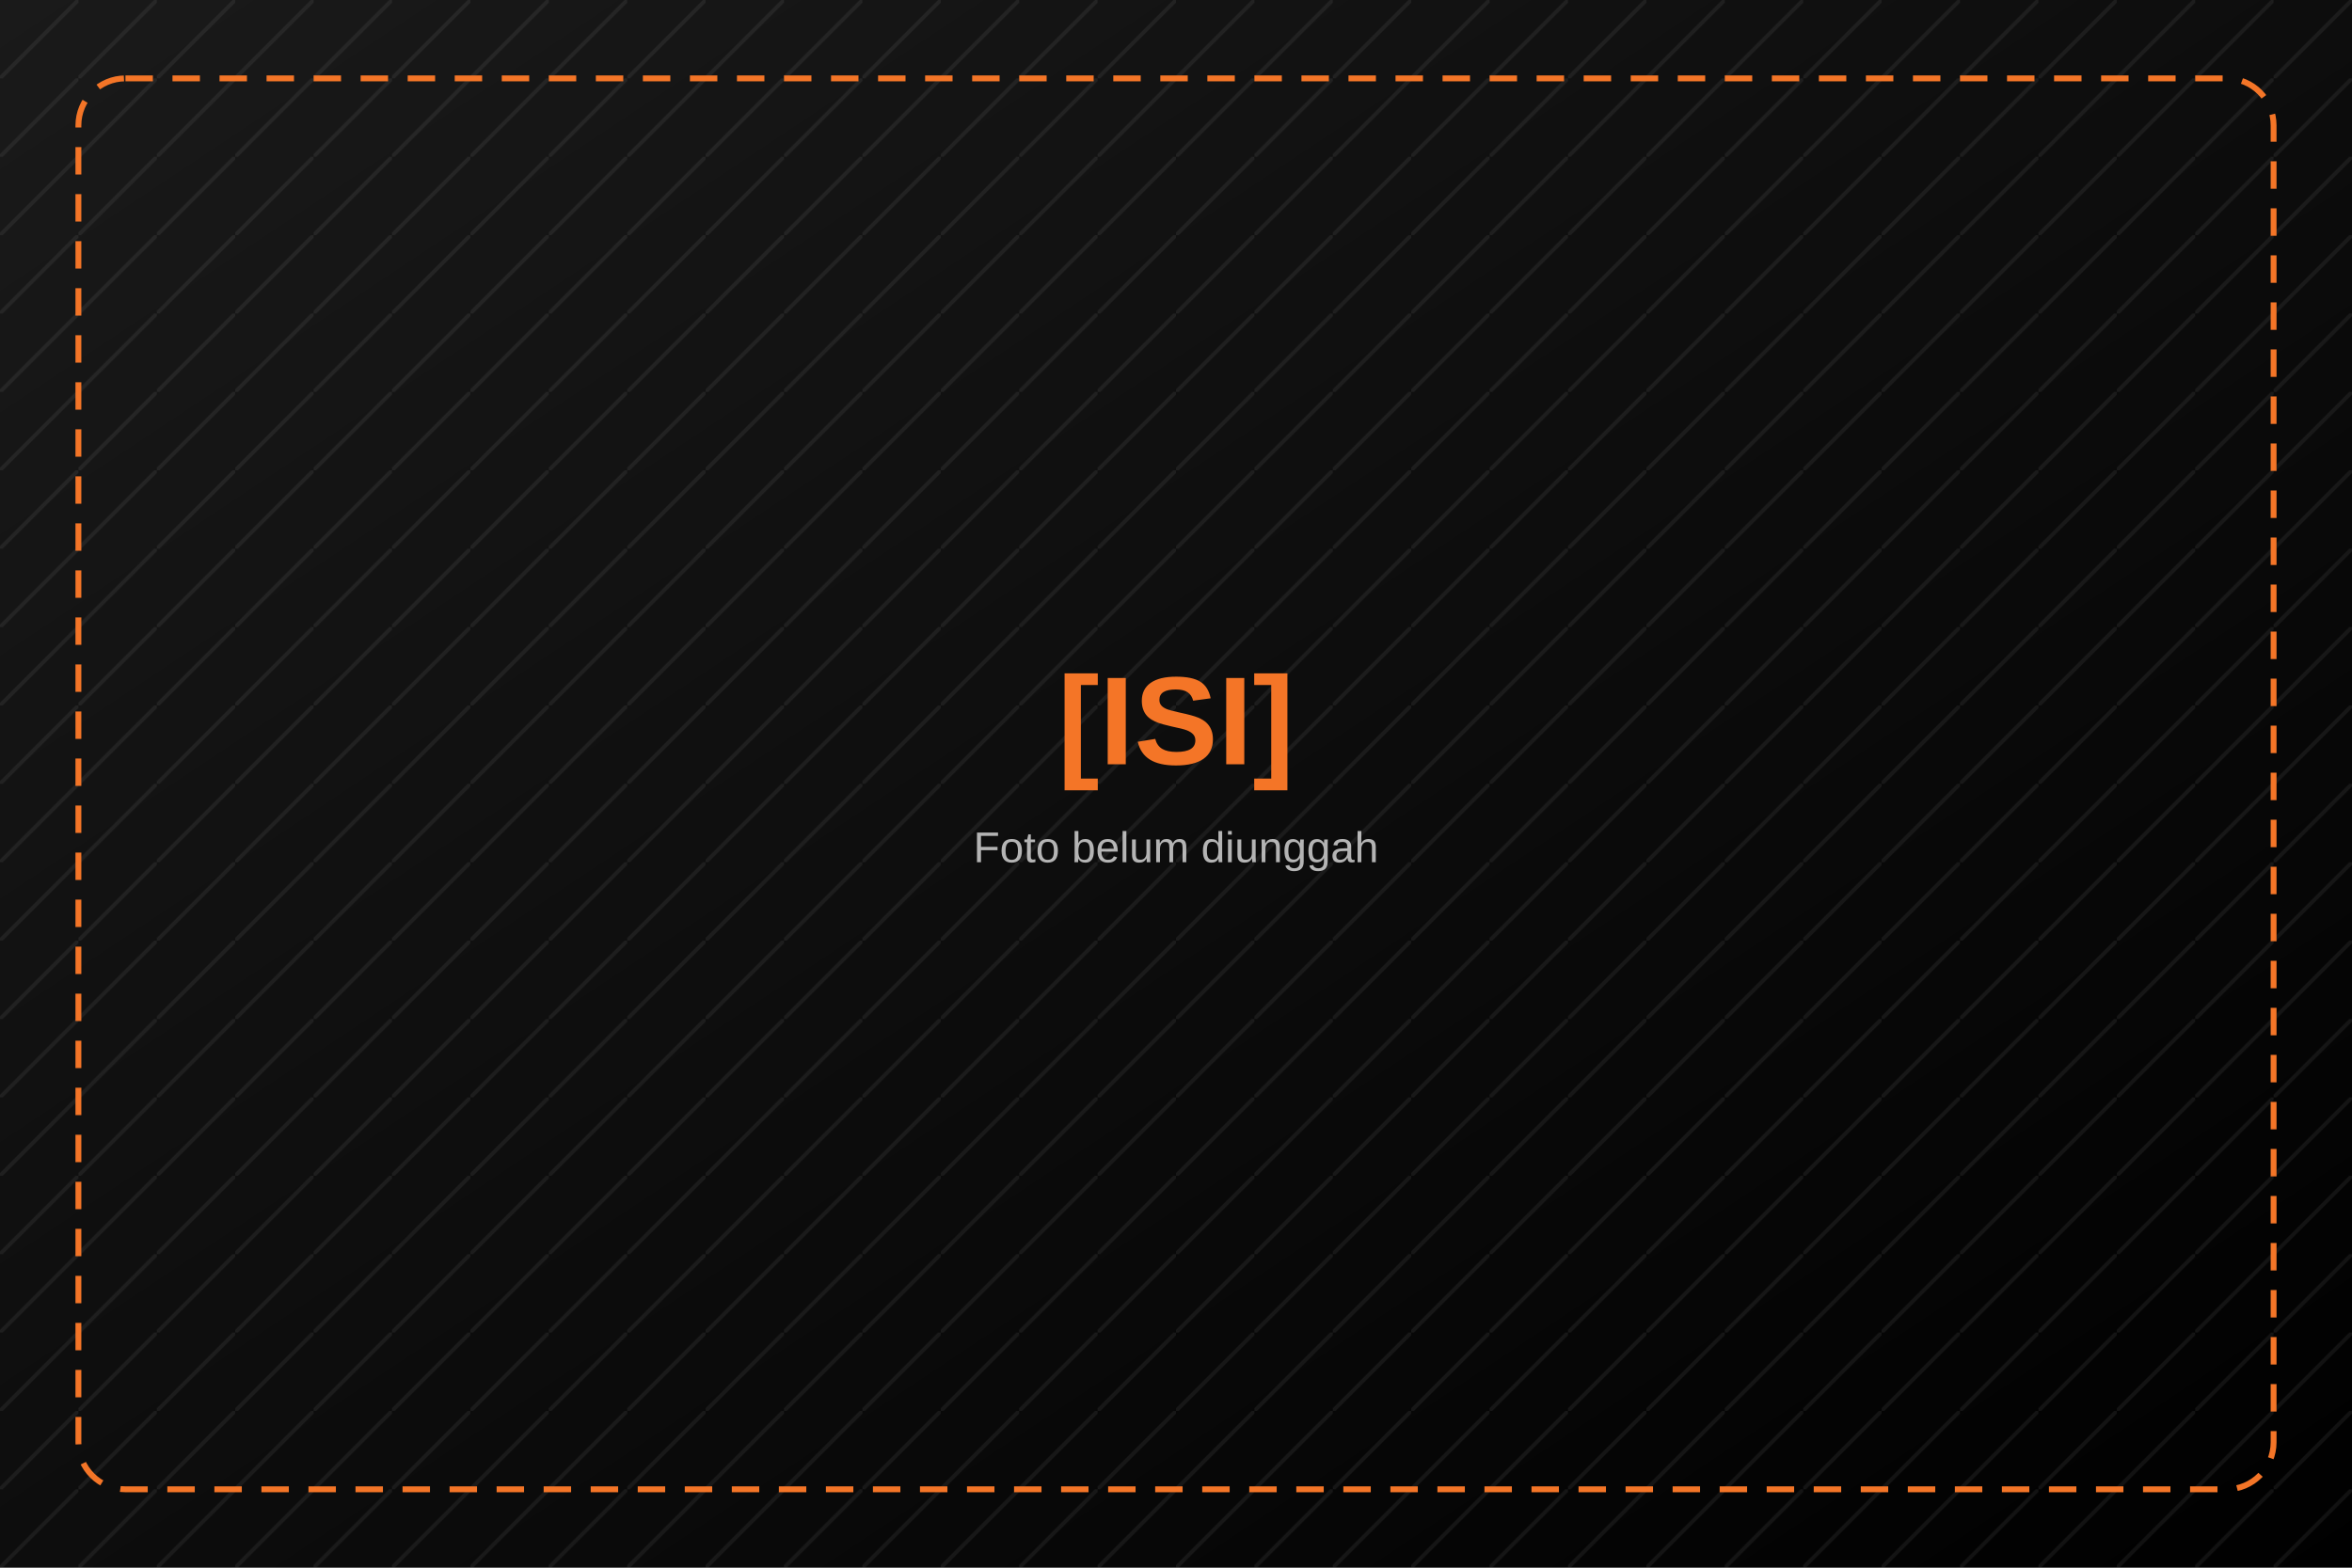
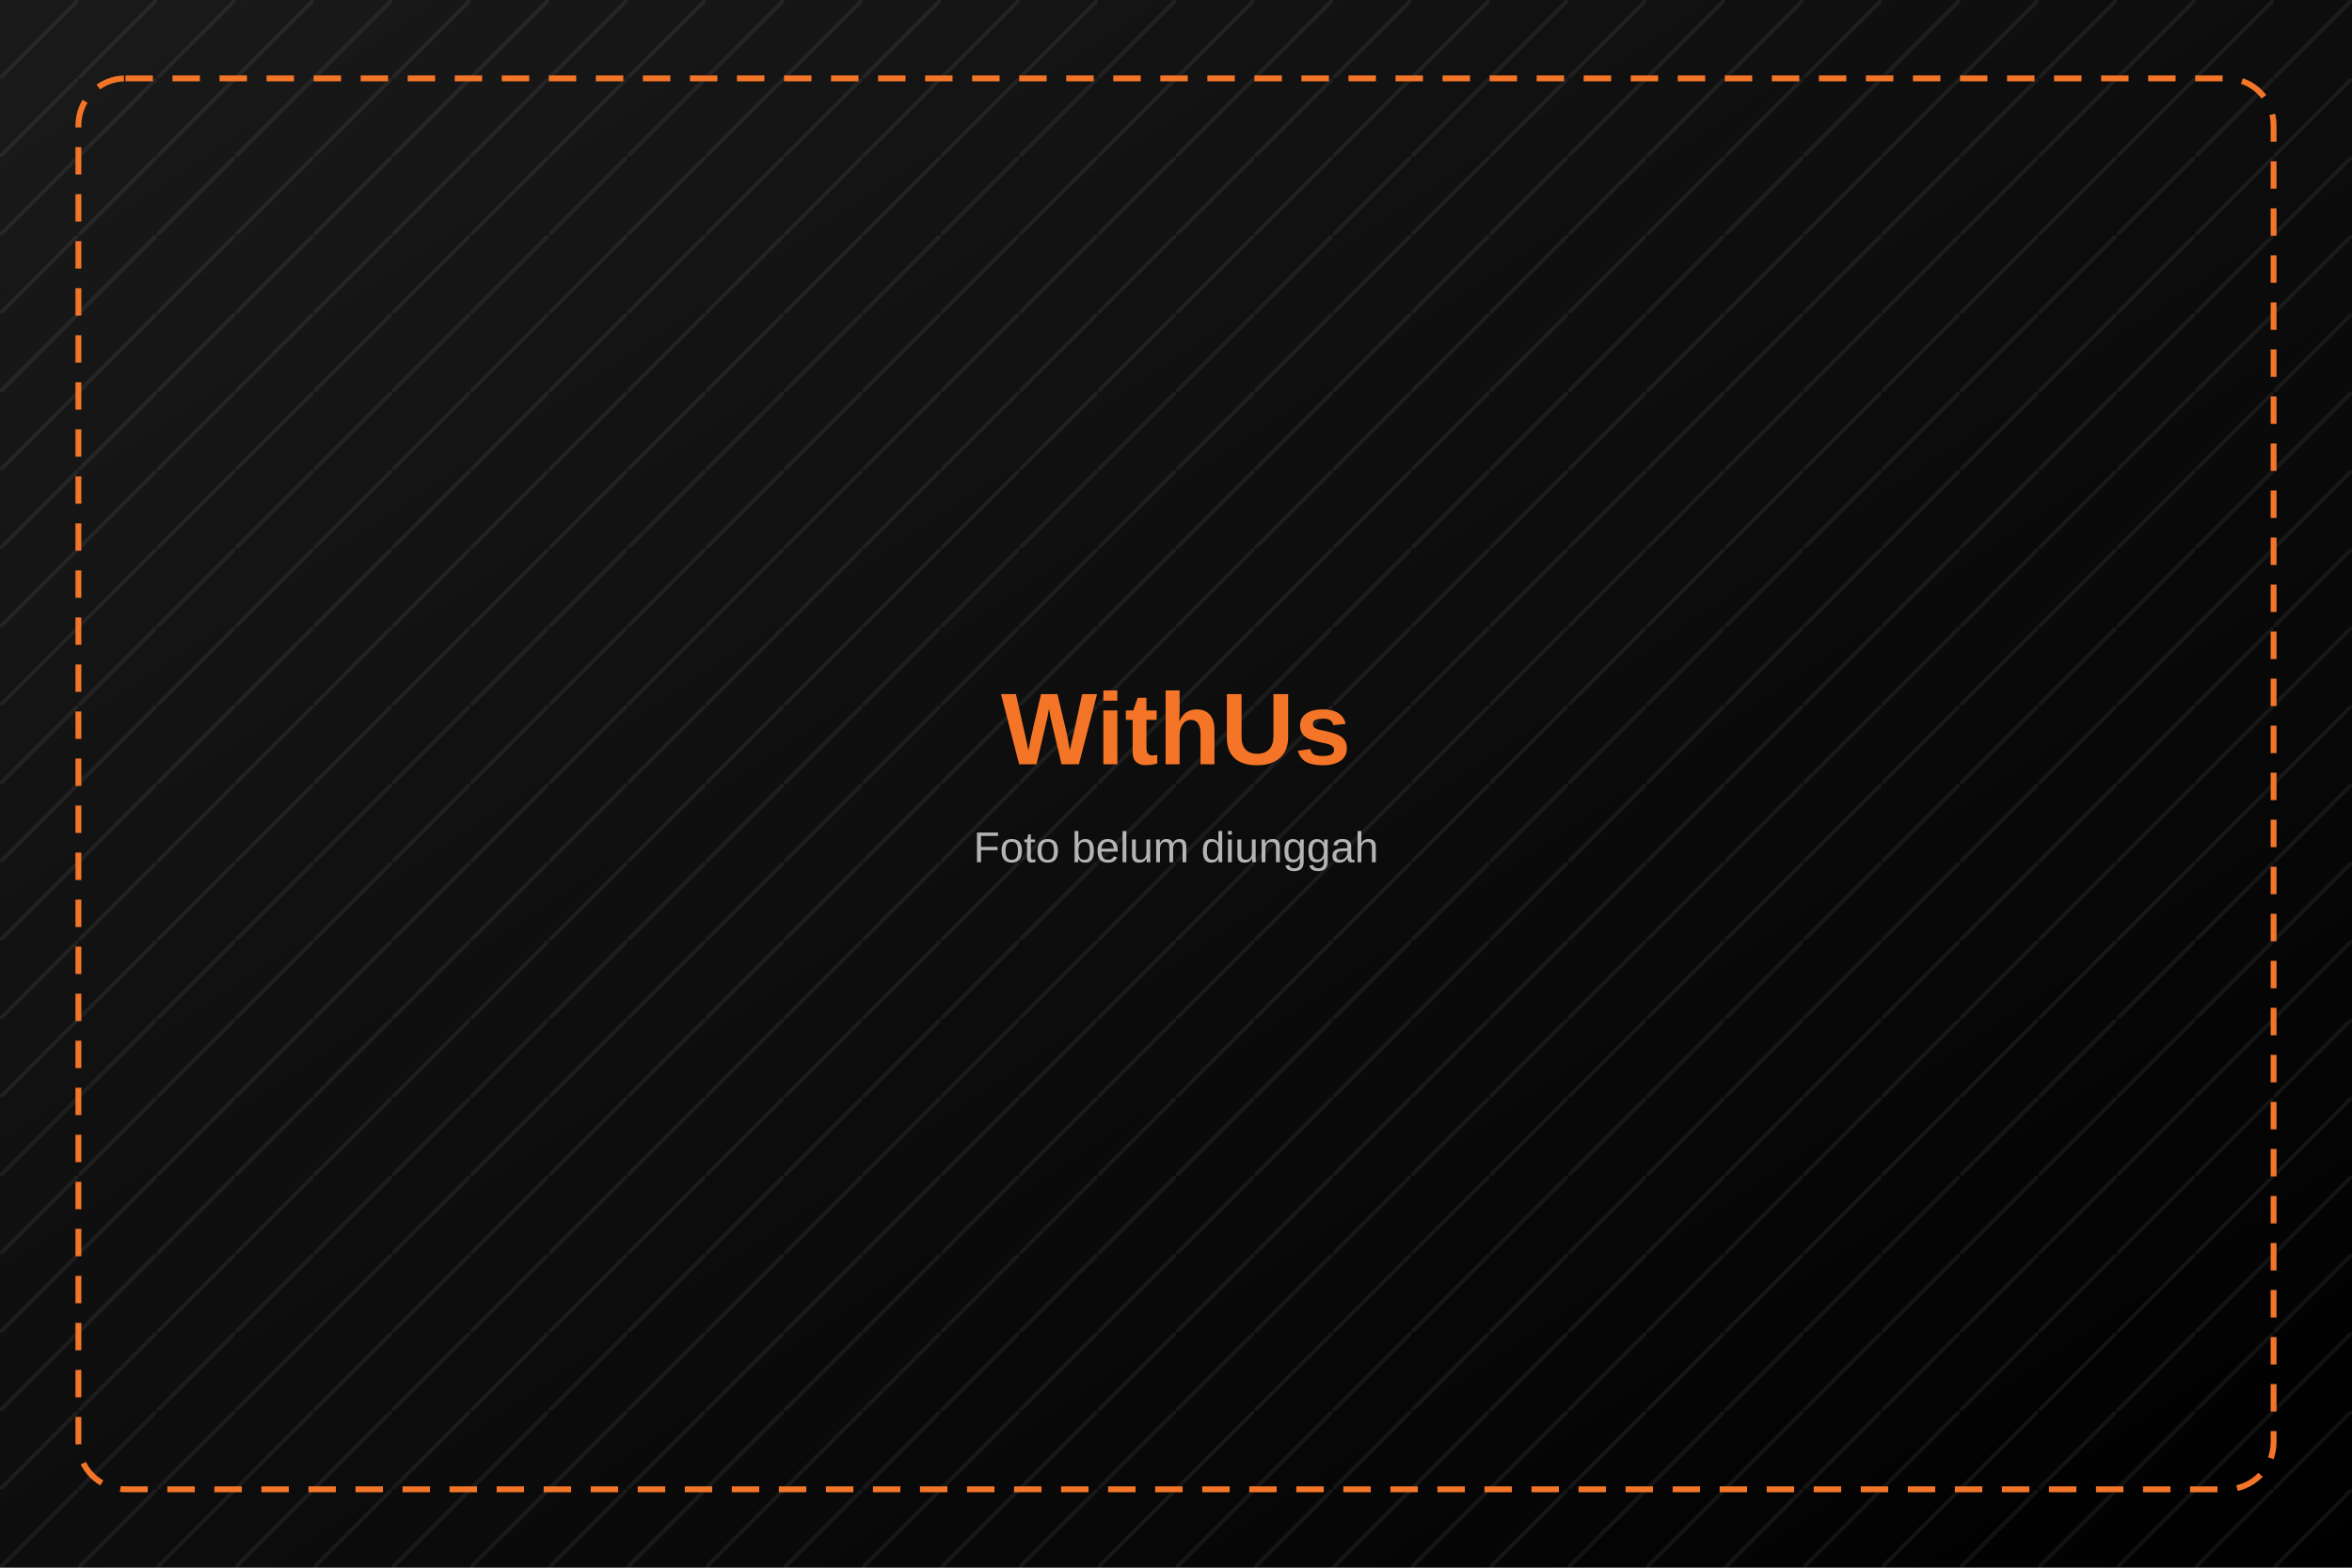
<svg xmlns="http://www.w3.org/2000/svg" viewBox="0 0 1200 800" role="img" aria-label="Placeholder foto">
  <defs>
    <linearGradient id="g" x1="0" y1="0" x2="1" y2="1">
      <stop offset="0" stop-color="#1a1a1a" />
      <stop offset="1" stop-color="#000000" />
    </linearGradient>
    <pattern id="p" width="40" height="40" patternUnits="userSpaceOnUse">
      <path d="M0 40L40 0" stroke="#ffffff10" stroke-width="2" />
    </pattern>
  </defs>
  <rect width="1200" height="800" fill="url(#g)" />
  <rect width="1200" height="800" fill="url(#p)" />
  <rect x="40" y="40" width="1120" height="720" rx="24" fill="none" stroke="#F47527" stroke-width="3" stroke-dasharray="14 10" />
-   <text x="600" y="390" text-anchor="middle" font-family="Arial,sans-serif" font-size="64" font-weight="700" fill="#F47527">[ISI]</text>
+   <text x="600" y="390" text-anchor="middle" font-family="Arial,sans-serif" font-size="52" font-weight="700" fill="#F47527">WithUs</text>
  <text x="600" y="440" text-anchor="middle" font-family="Arial,sans-serif" font-size="22" fill="#ffffffb0">Foto belum diunggah</text>
</svg>
